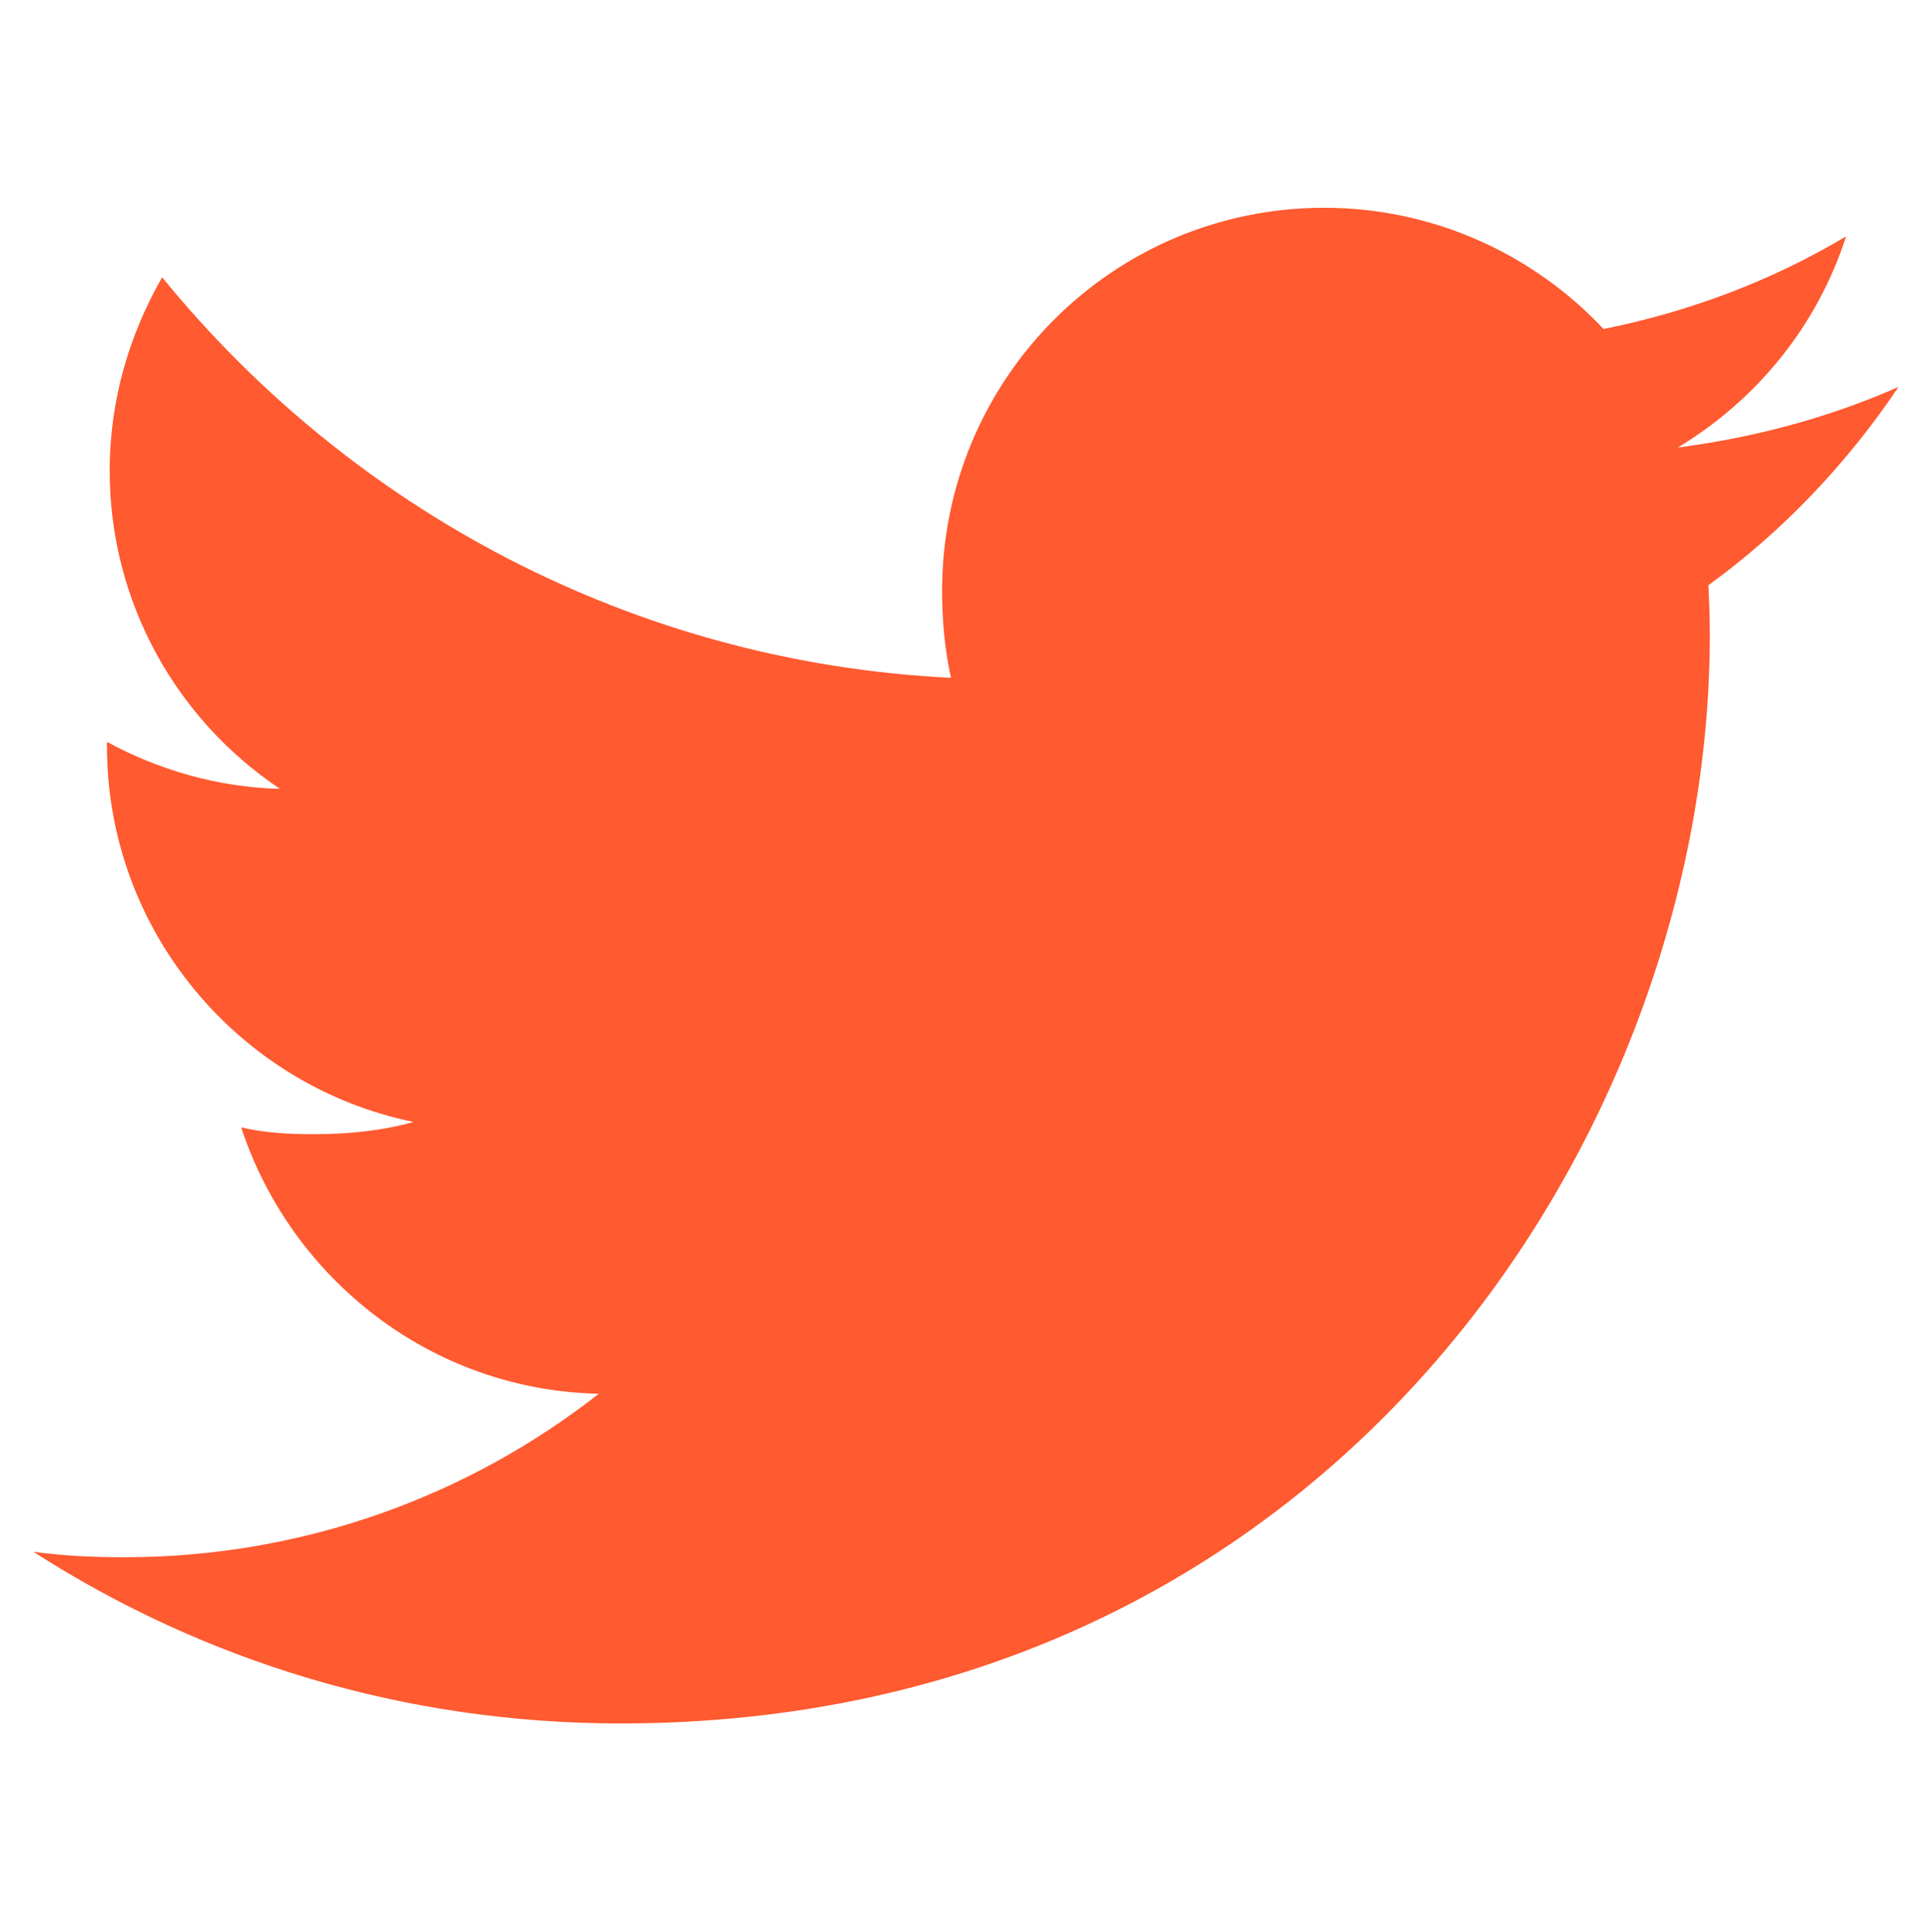
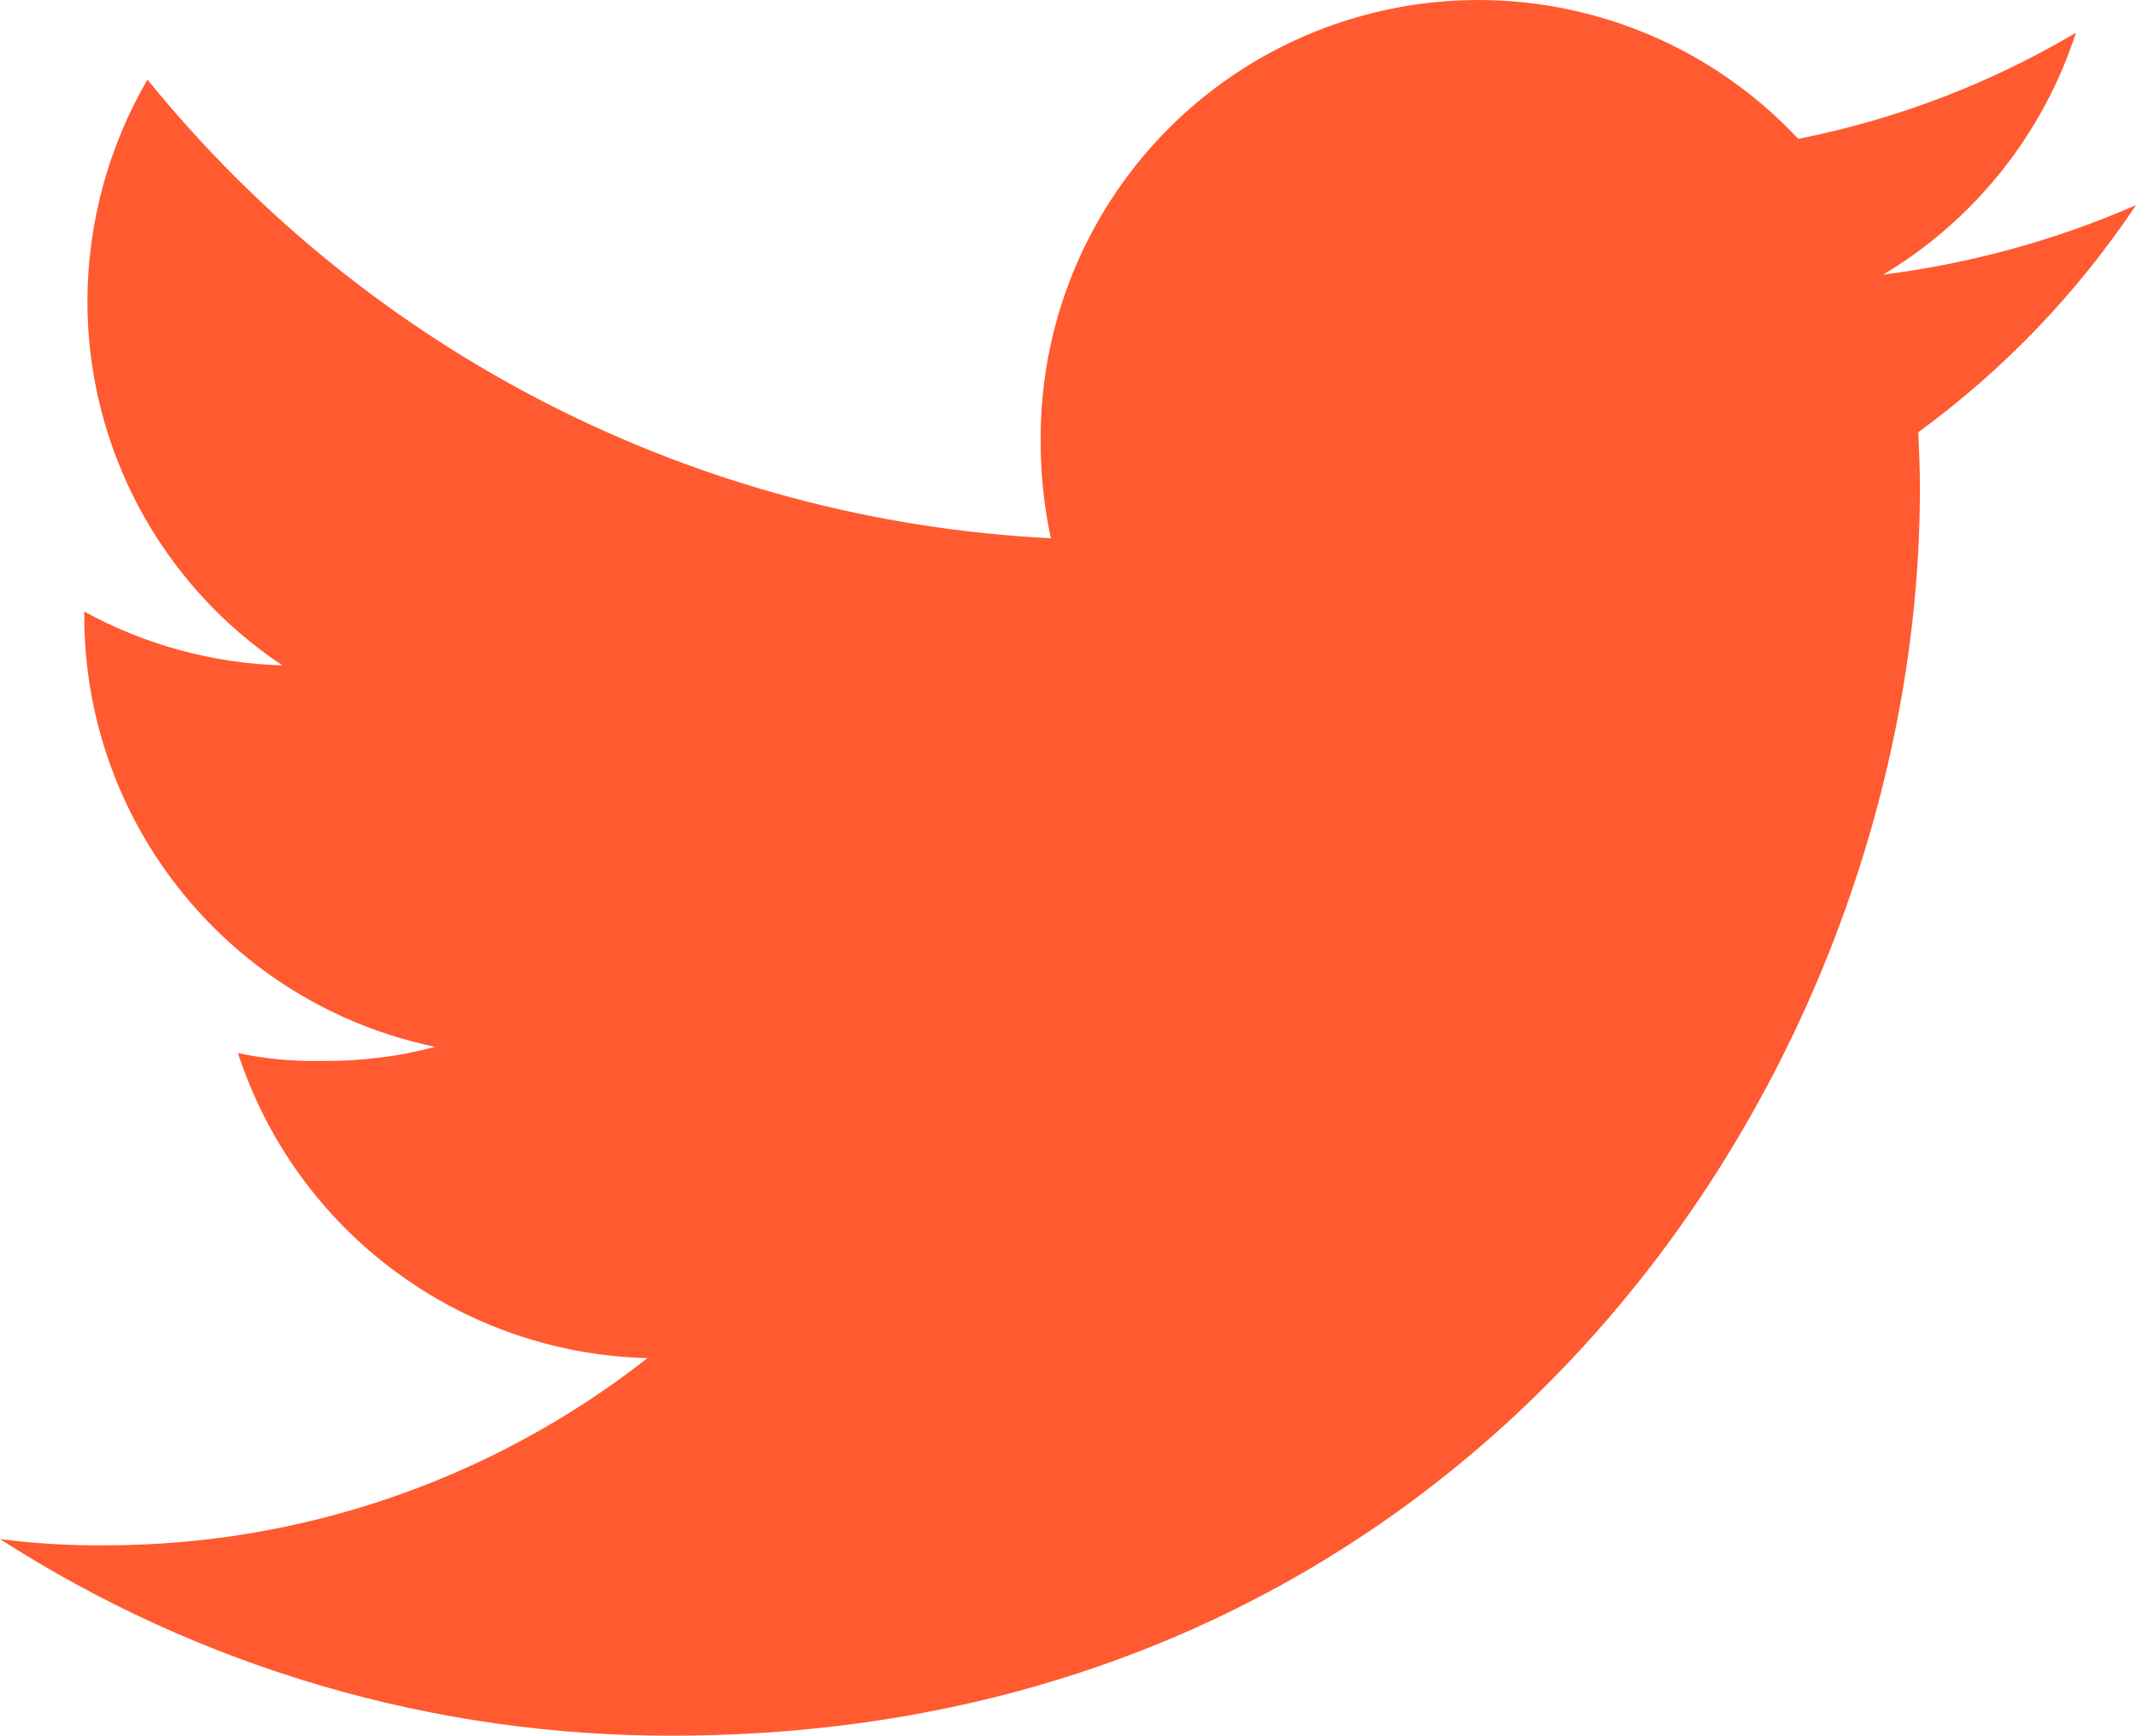
- <svg xmlns="http://www.w3.org/2000/svg" version="1.1" id="Capa_1" x="0px" y="0px" viewBox="0 0 283.5 283.5" style="enable-background:new 0 0 283.5 283.5;" xml:space="preserve">
-   <style type="text/css">
- 	.st0{fill:#FF5A30;}
- </style>
-   <g>
-     <g>
-       <path class="st0" d="M278.7,56.8c-10.2,4.5-21,7.4-32.4,8.9c11.6-7,20.5-17.9,24.7-31c-10.9,6.5-22.8,11-35.6,13.6    c-10.3-11-25-17.8-41-17.8c-31.1,0-56.1,25.2-56.1,56.2c0,4.5,0.4,8.7,1.3,12.8c-46.7-2.3-88-24.7-115.8-58.8    c-4.8,8.4-7.7,18-7.7,28.4c0,19.5,10,36.7,25,46.7c-9-0.2-17.9-2.8-25.4-6.9c0,0.2,0,0.4,0,0.6c0,27.3,19.5,50,45,55.2    c-4.6,1.3-9.6,1.8-14.7,1.8c-3.6,0-7.2-0.2-10.6-1c7.3,22.2,27.9,38.6,52.5,39.1c-19.1,15-43.4,24-69.6,24c-4.6,0-9-0.2-13.4-0.8    c24.9,16,54.4,25.2,86.2,25.2C194.5,253,251,167.4,251,93.2c0-2.5-0.1-4.9-0.2-7.3C261.7,78,271.1,68.1,278.7,56.8z" />
-     </g>
-   </g>
+ <svg xmlns="http://www.w3.org/2000/svg" id="Capa_1" data-name="Capa 1" viewBox="0 0 273.8 222.5">
+   <defs>
+     <style>.cls-1{fill:#ff5a30;}</style>
+   </defs>
+   <path class="cls-1" d="M278.7,56.8a117.8,117.8,0,0,1-32.4,8.9,56.41,56.41,0,0,0,24.7-31,112.83,112.83,0,0,1-35.6,13.6,56.11,56.11,0,0,0-97.1,38.4,59.12,59.12,0,0,0,1.3,12.8A159.21,159.21,0,0,1,23.8,40.7a56.93,56.93,0,0,0-7.7,28.4,56.12,56.12,0,0,0,25,46.7,56.32,56.32,0,0,1-25.4-6.9v.6a56.45,56.45,0,0,0,45,55.2A54.35,54.35,0,0,1,46,166.5a46.5,46.5,0,0,1-10.6-1,56.69,56.69,0,0,0,52.5,39.1,112.59,112.59,0,0,1-69.6,24,98.44,98.44,0,0,1-13.4-.8A158.66,158.66,0,0,0,91.1,253C194.5,253,251,167.4,251,93.2c0-2.5-.1-4.9-.2-7.3A115.3,115.3,0,0,0,278.7,56.8Z" transform="translate(-4.9 -30.5)" />
</svg>
